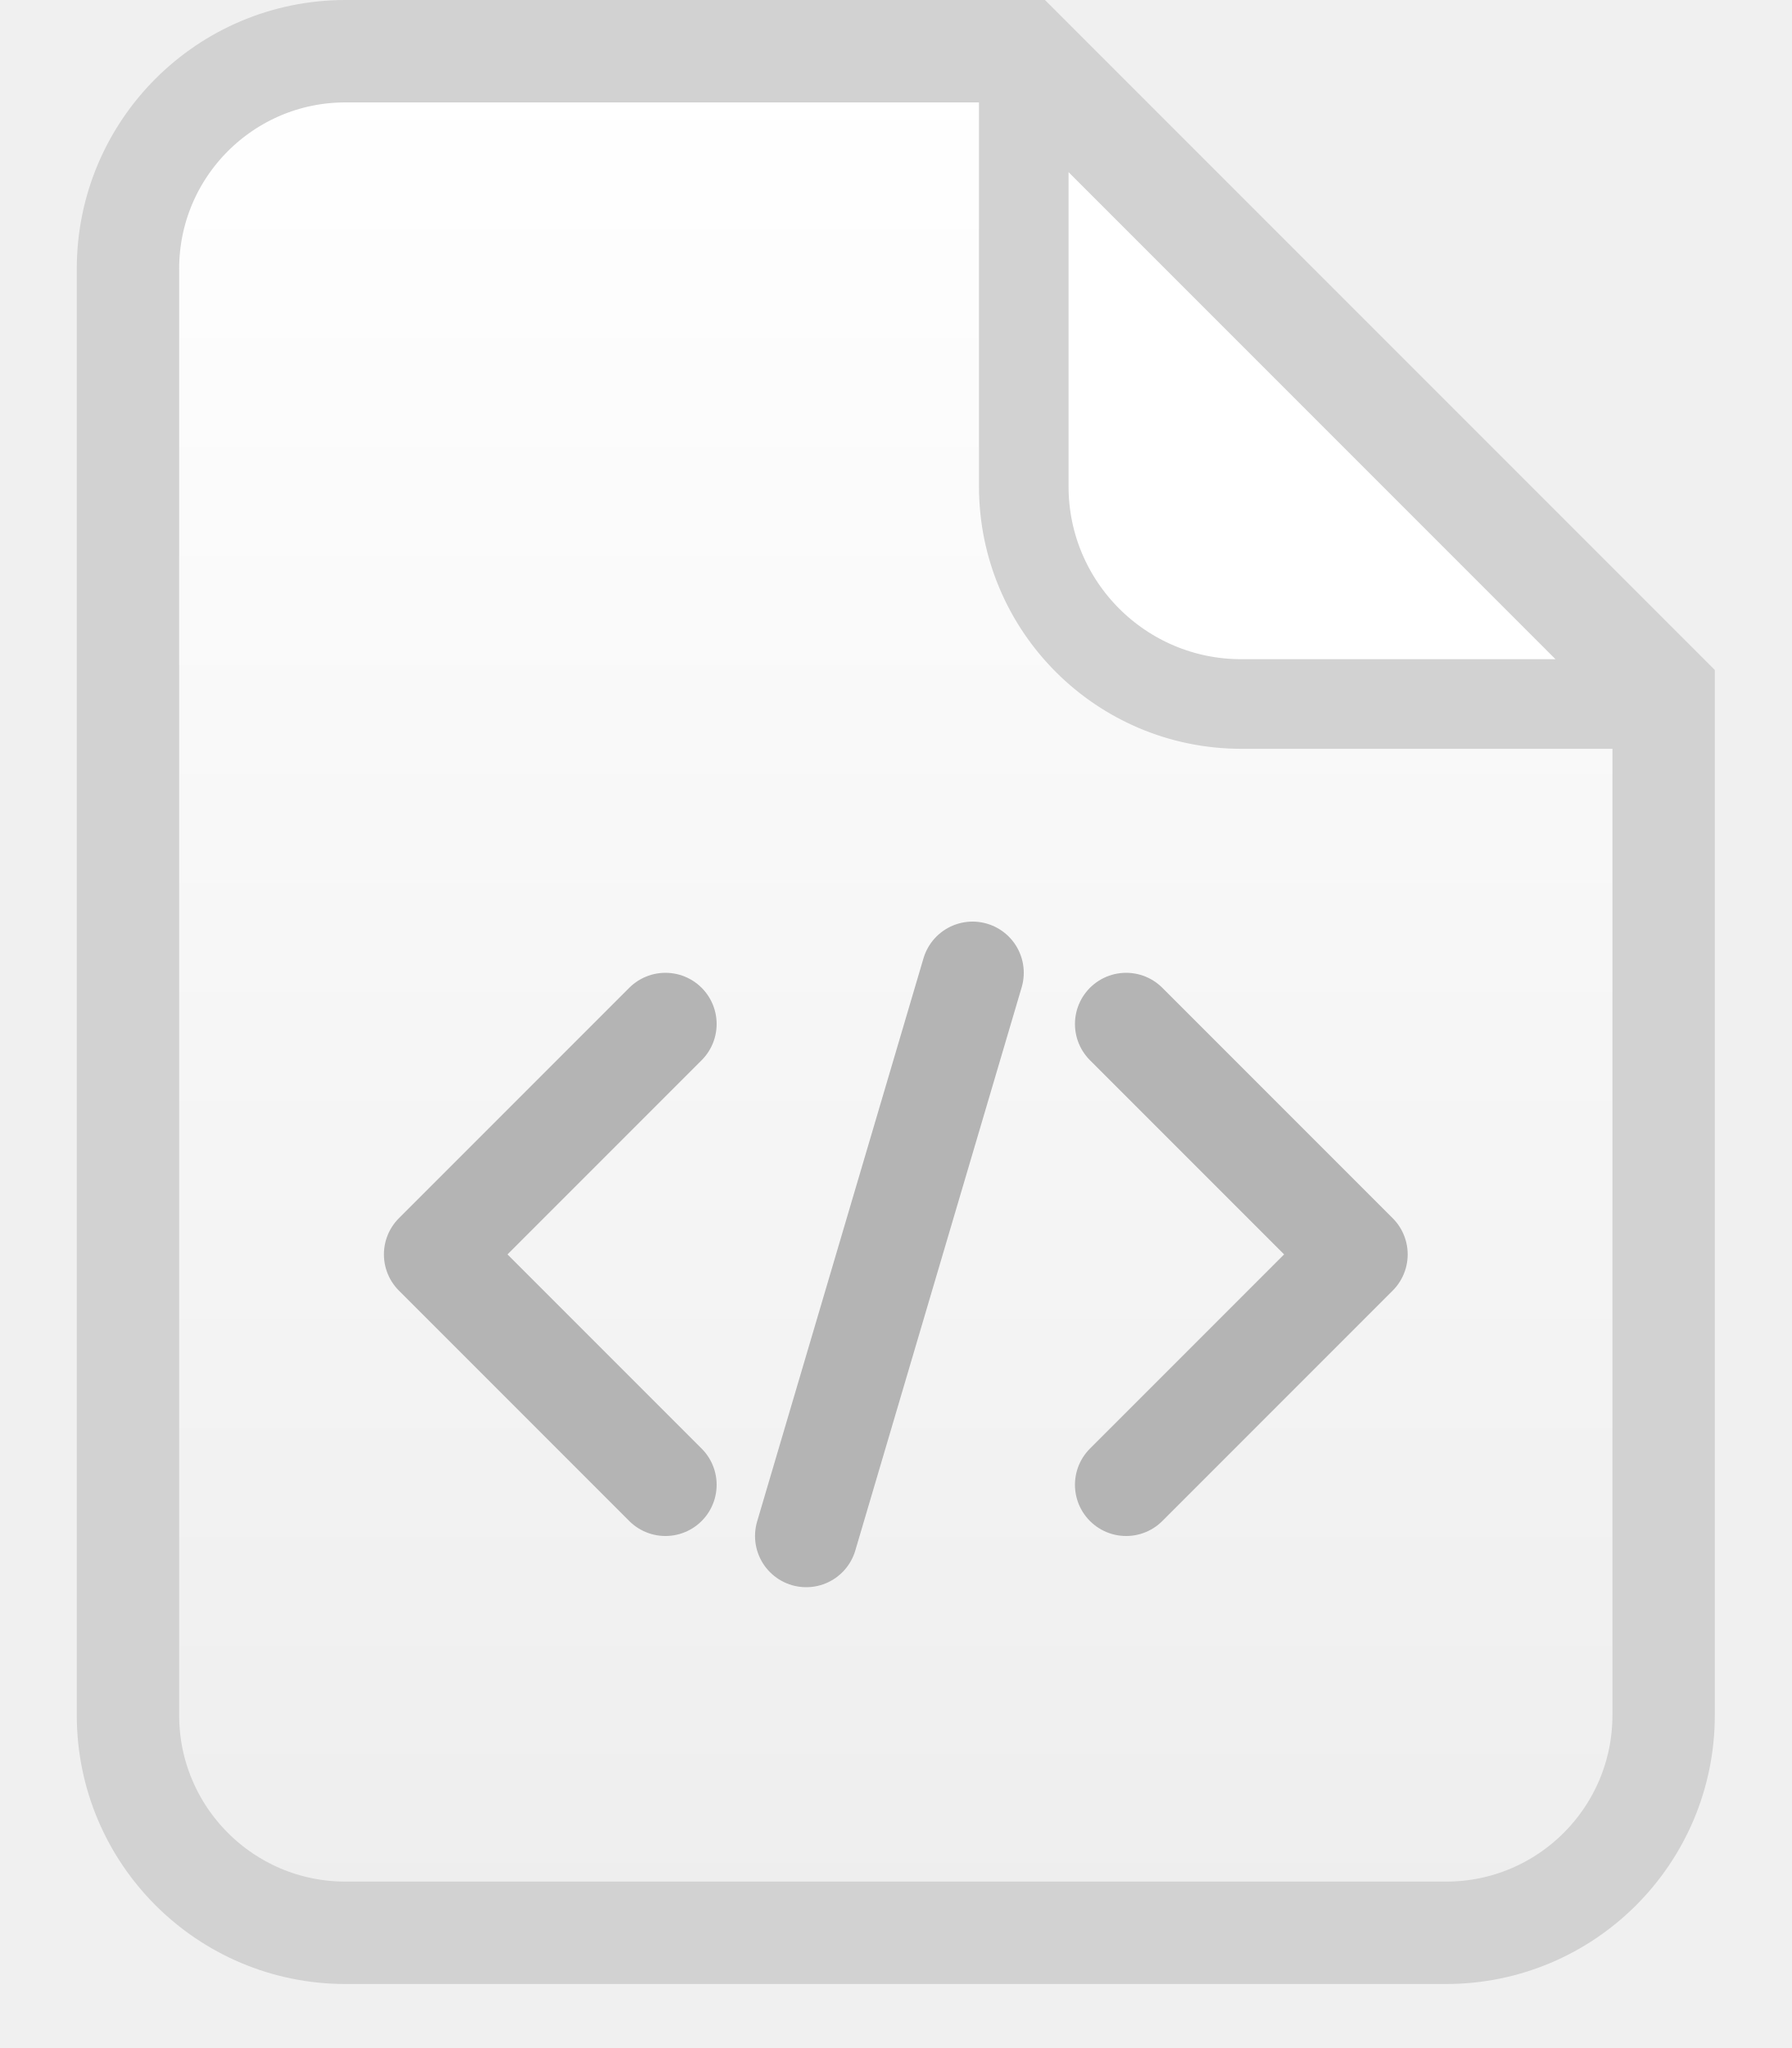
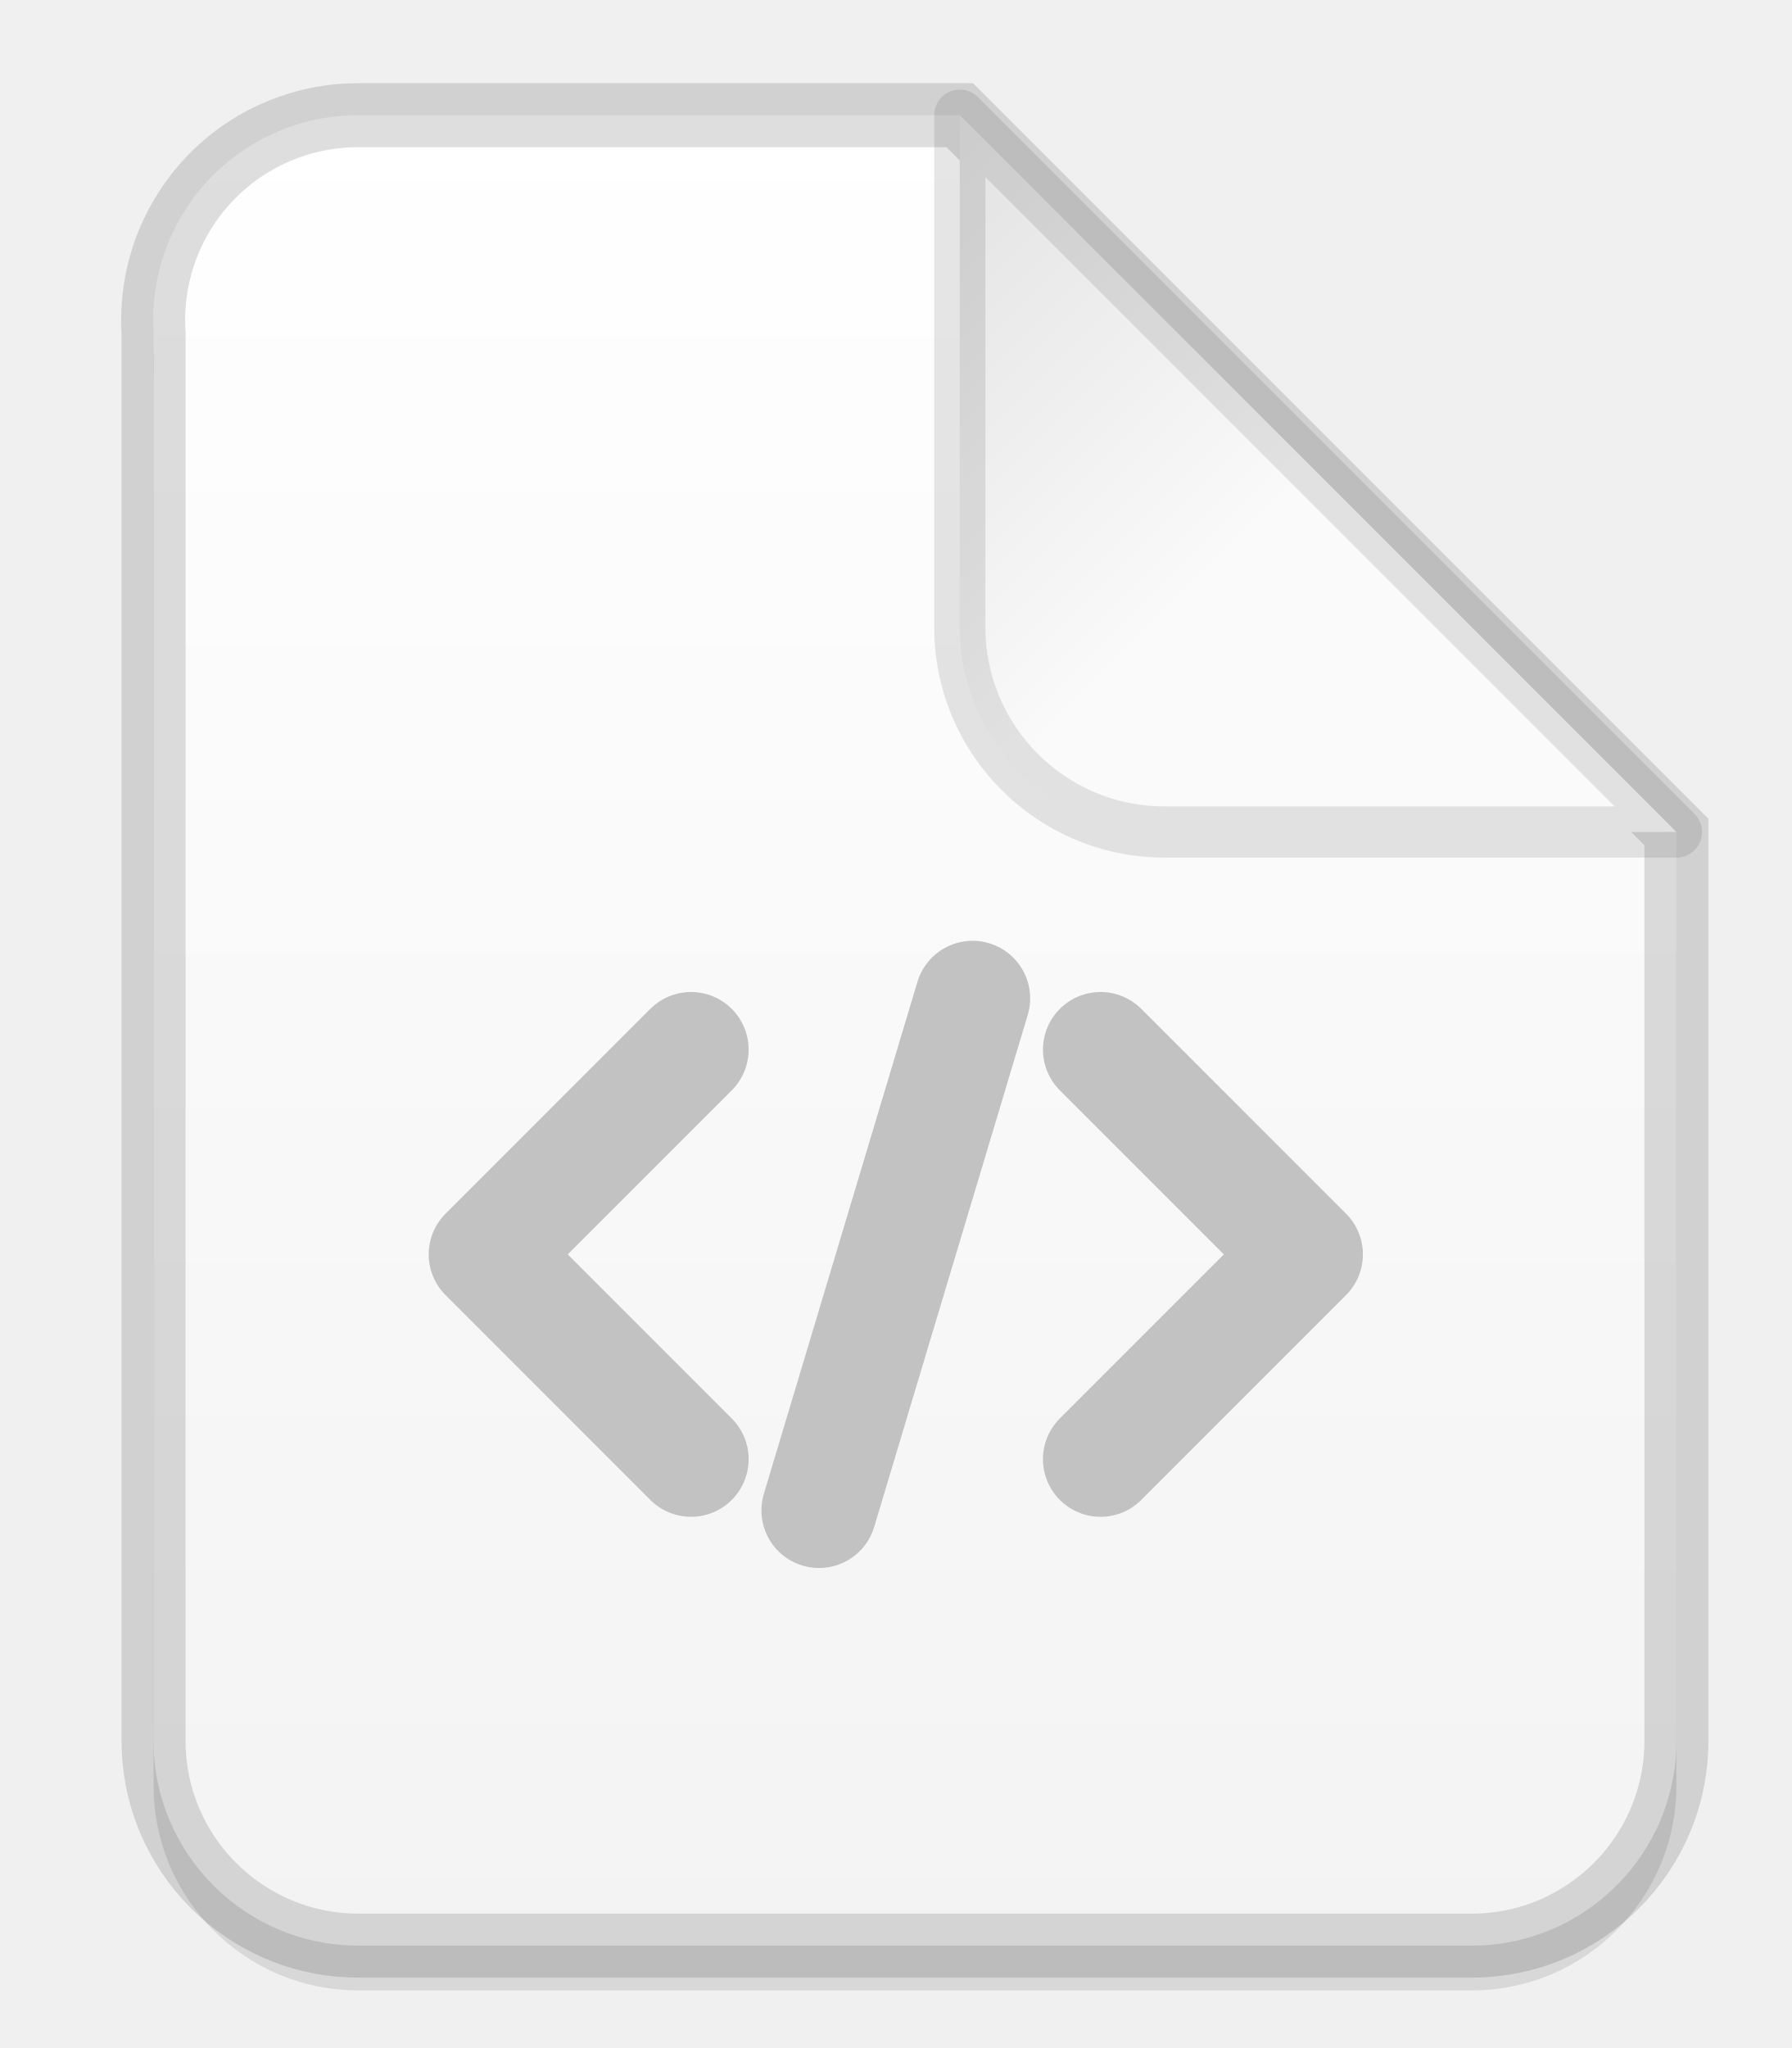
<svg xmlns="http://www.w3.org/2000/svg" viewBox="0 0 14 16">
  <defs>
-     <linearGradient id="g" x1="0" y1="0" x2="0" y2="1">
-       <stop offset="0" stop-color="#fff" />
-       <stop offset="1" stop-color="#eee" />
+     <linearGradient id="p" x2="0" y2="1">
+       <stop stop-color="#fff" />
+       <stop offset="1" stop-color="#f3f3f3" />
+     </linearGradient>
+     <linearGradient id="f" x1="0" y1="0" x2="1" y2="1">
+       <stop stop-color="#e2e2e2" />
+       <stop offset=".5" stop-color="#fafafa" />
    </linearGradient>
  </defs>
-   <path d="M2.7.4h5.3L13 5.4v8a1.7 1.7 0 0 1-1.7 1.7H2.7A1.7 1.7 0 0 1 1 13.4V2.1A1.7 1.7 0 0 1 2.7.4z" fill="url(#g)" stroke="#d2d2d2" stroke-width=".8" />
-   <path d="M8 .5v3.3a1.7 1.7 0 0 0 1.7 1.7H13z" fill="#fff" stroke="#d2d2d2" stroke-width=".7" stroke-linejoin="round" />
-   <path d="M5.2 8l-1.8 1.8L5.2 11.6M8.8 8l1.8 1.8L8.8 11.6M7.6 7.6l-1.3 4.4" fill="none" stroke="#b4b4b4" stroke-width=".8" stroke-linecap="round" stroke-linejoin="round" />
+   <path d="M2.8.9h4.7l5.6 5.6v7.1a1.6 1.6 0 0 1-1.6 1.6H2.8a1.6 1.6 0 0 1-1.6-1.6v-11A1.6 1.6 0 0 1 2.8.9z" fill="#000" opacity=".1" transform="translate(0 .35)" />
+   <path d="M2.8.9h4.7l5.6 5.6v7.1a1.6 1.6 0 0 1-1.6 1.6H2.8a1.6 1.6 0 0 1-1.6-1.6v-11A1.6 1.6 0 0 1 2.8.9z" fill="url(#p)" stroke="#000" stroke-opacity=".13" stroke-width=".5" />
+   <path d="M7.5.9v4a1.6 1.6 0 0 0 1.6 1.6h4z" fill="url(#f)" stroke="#000" stroke-opacity=".1" stroke-width=".4" stroke-linejoin="round" />
+   <path d="M5.4 8.2L3.8 9.8l1.6 1.6M8.6 8.2l1.6 1.6-1.6 1.6M7.6 7.8l-1.2 4" fill="none" stroke="#c2c2c2" stroke-width=".9" stroke-linecap="round" stroke-linejoin="round" />
</svg>
